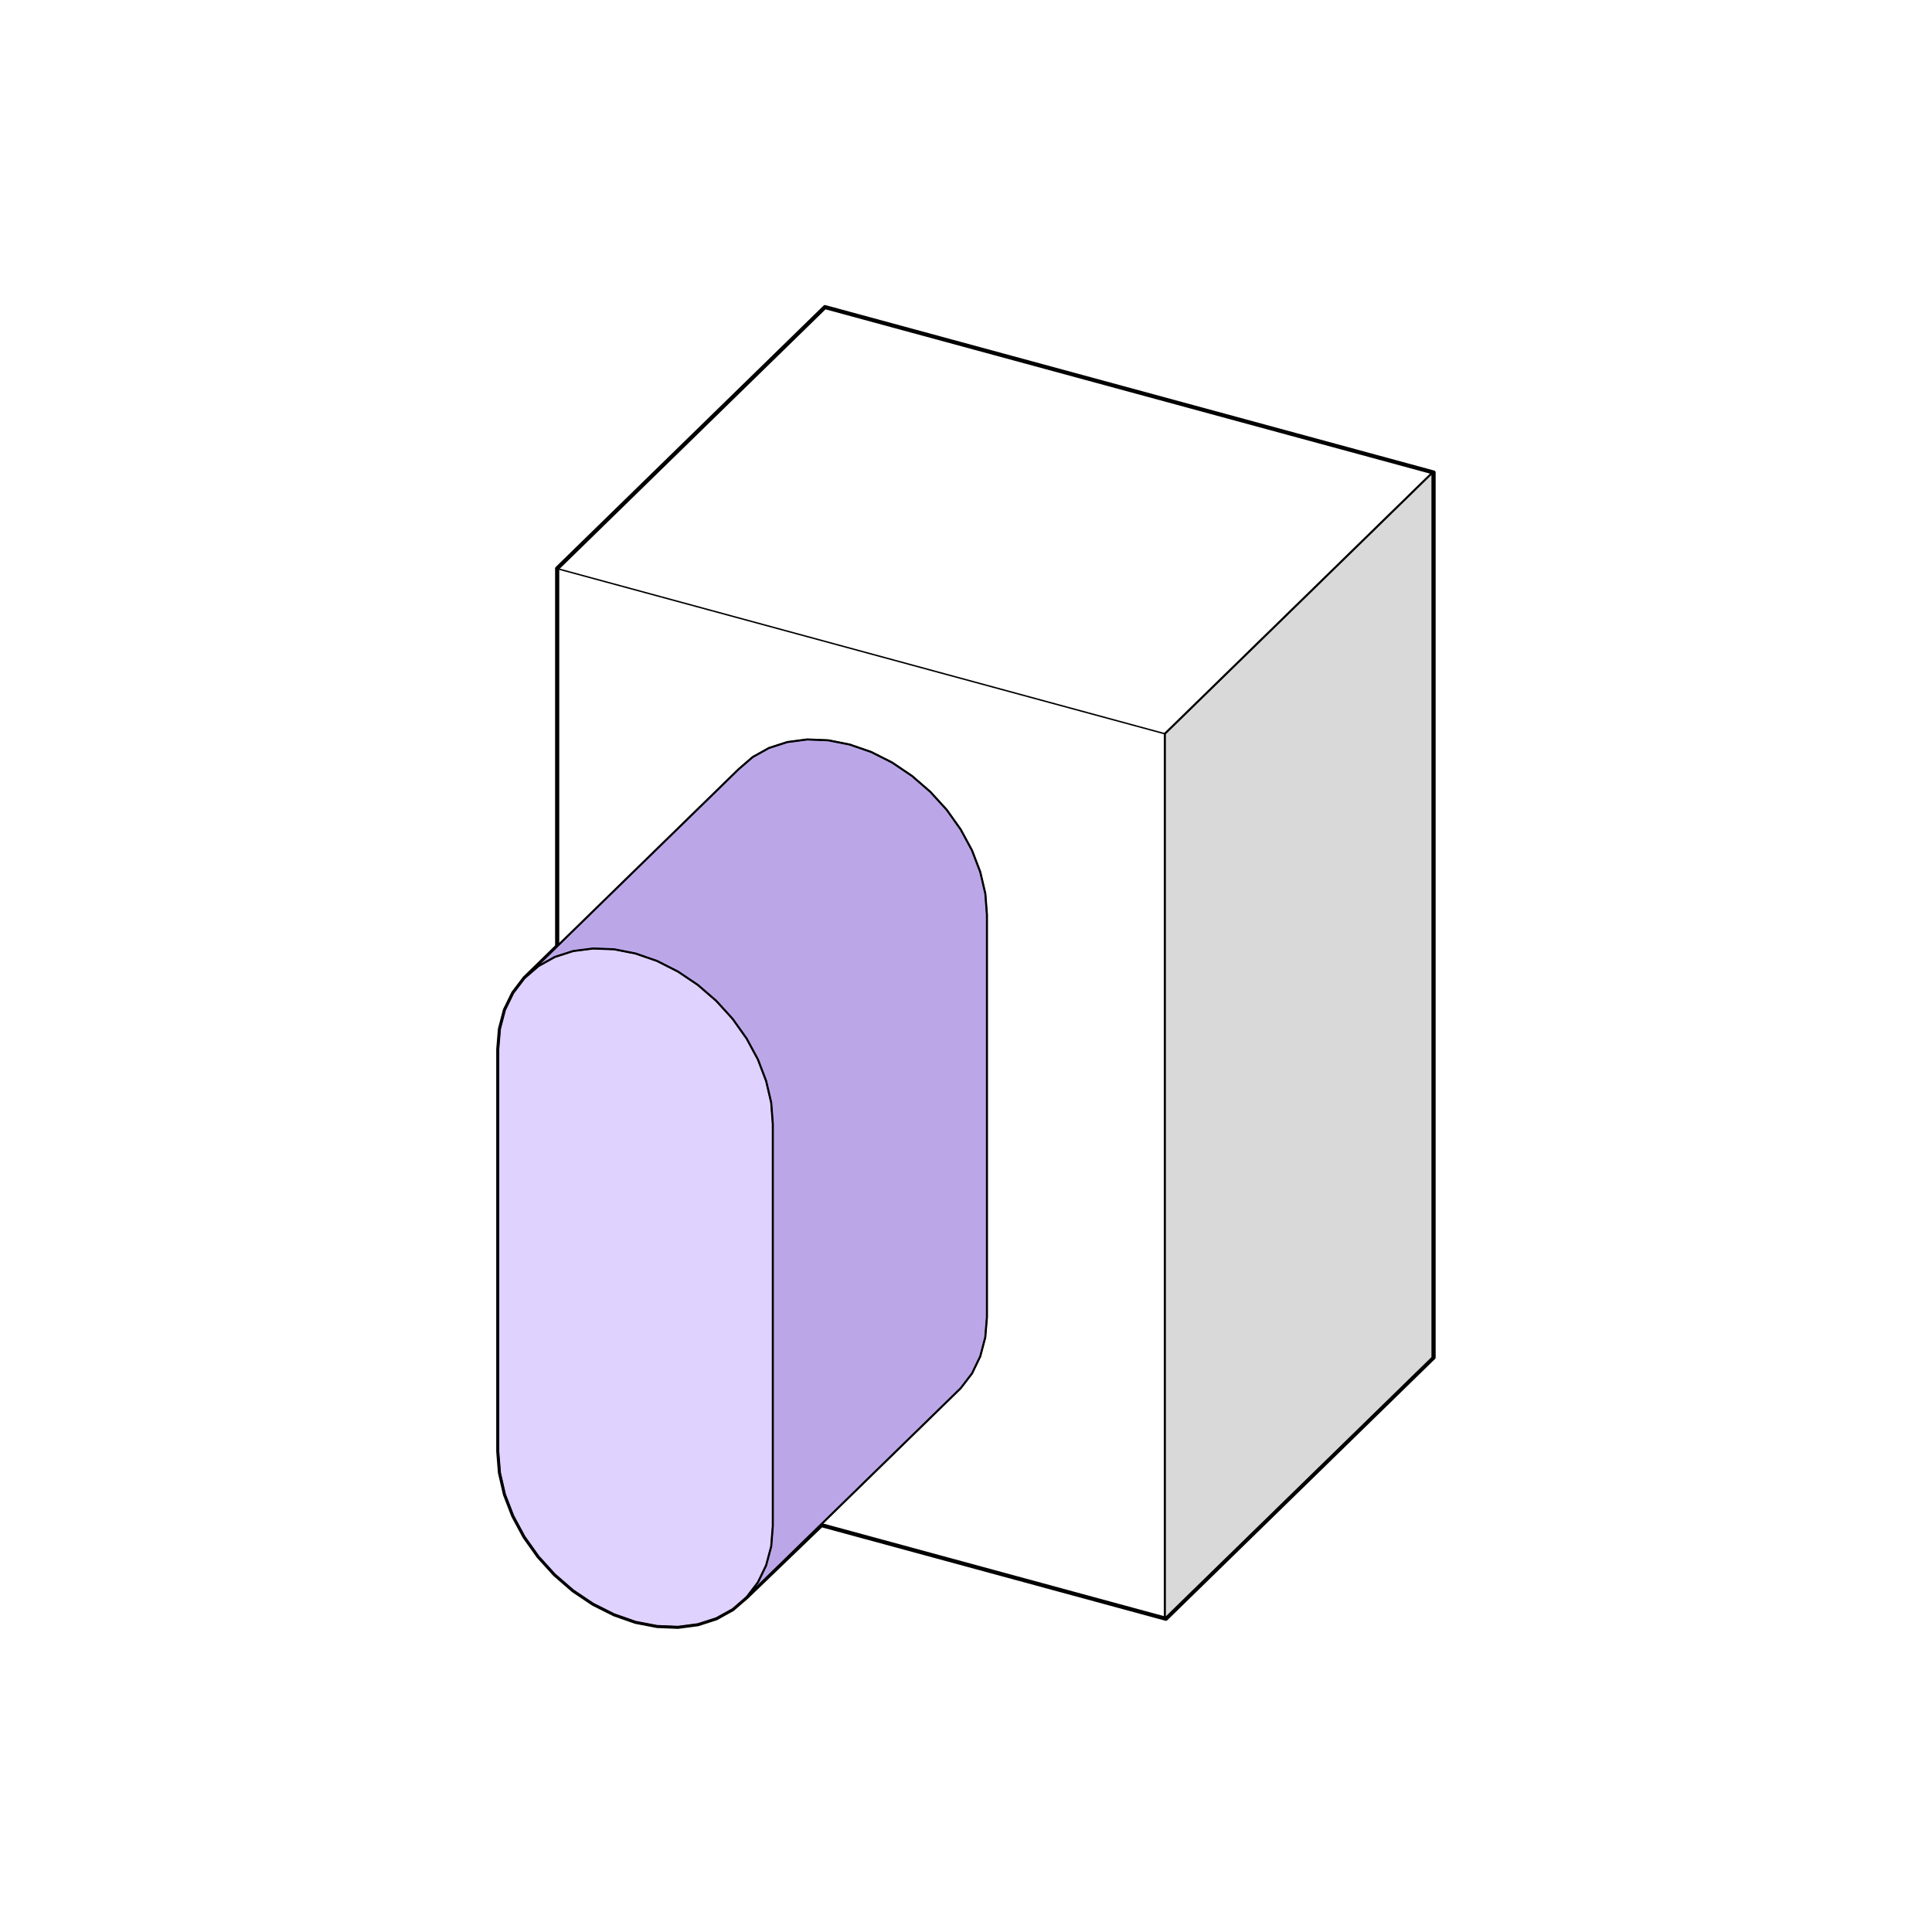
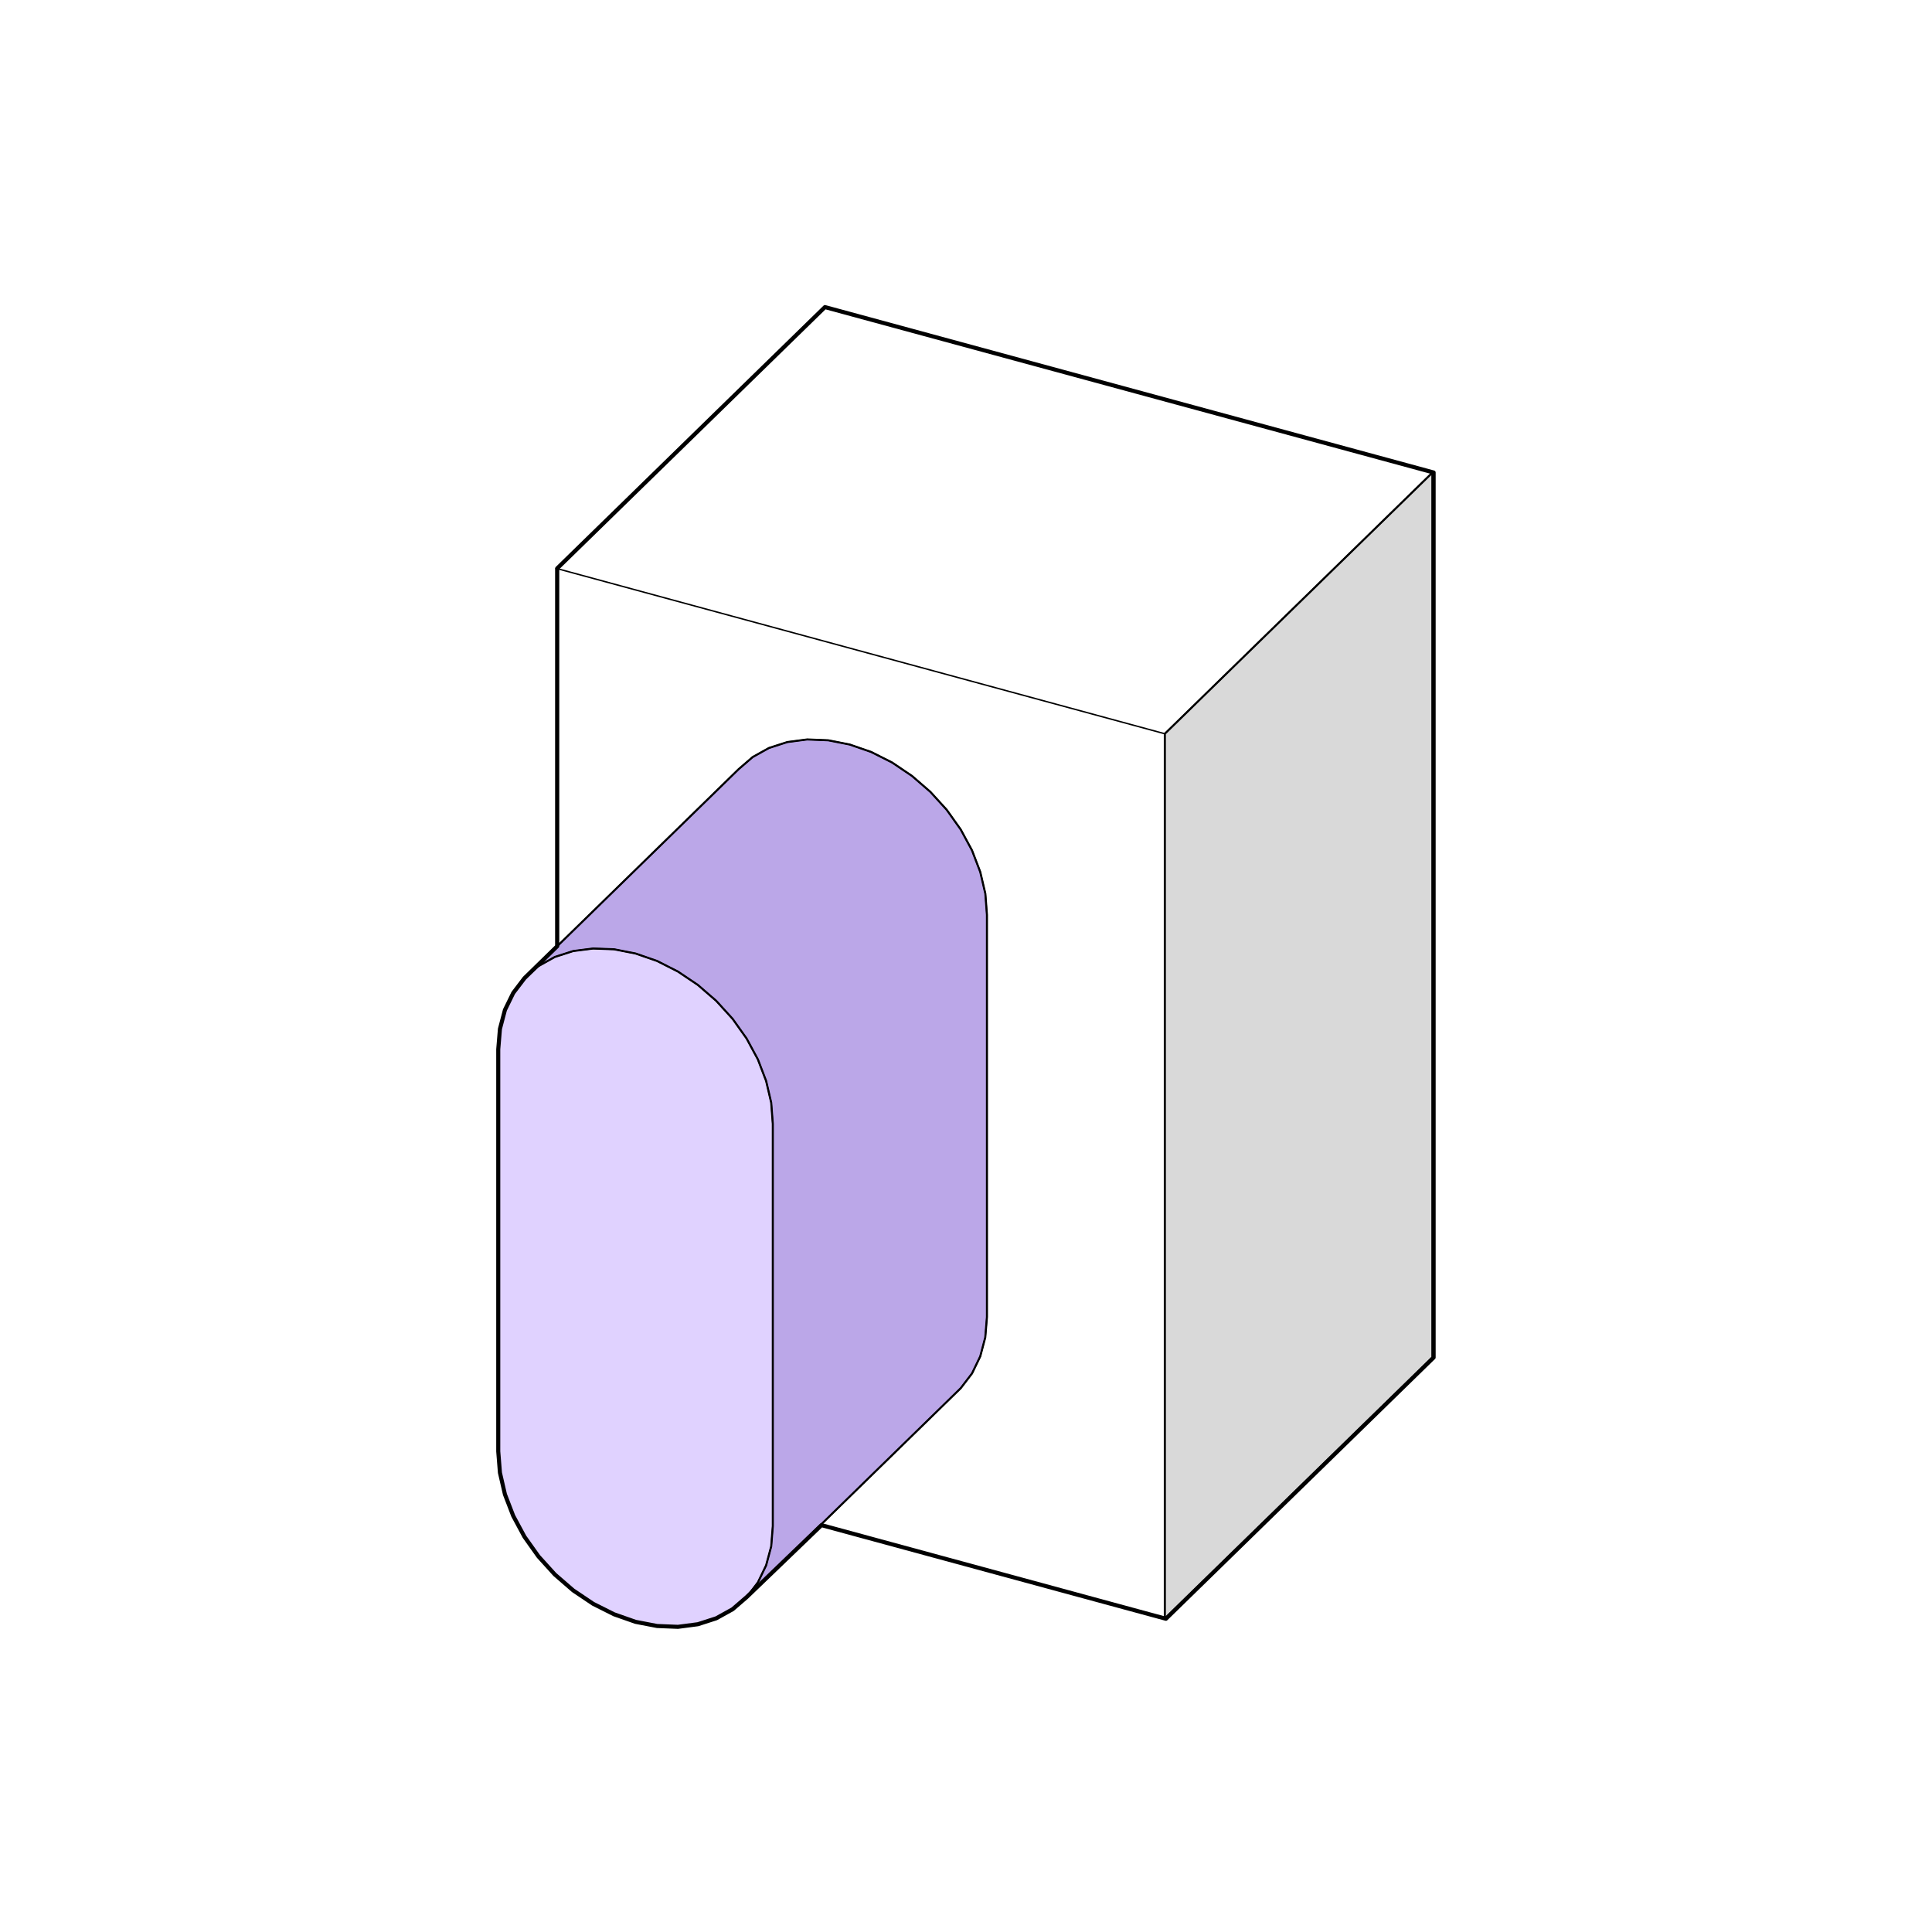
<svg xmlns="http://www.w3.org/2000/svg" width="950" height="950" viewBox="0 0 950 950" fill="none">
  <rect width="950" height="950" fill="white" />
-   <path d="M245.832 724.165L245 713.696V515.951L245.832 505.935L248.288 496.6L252.37 488.247L257.888 480.991L274 465.266V279.466L405.641 151L704.942 232.335L704.942 667.51L573.301 795.976L403.94 749.942L367.117 785.356L360.238 791.29L352.187 795.75L343.154 798.66L333.365 799.945L323.085 799.529L312.502 797.488L301.957 793.784L291.639 788.606L281.85 782.03L272.817 774.206L264.767 765.324L257.888 755.649L252.37 745.406L248.288 734.824L245.832 724.165Z" fill="white" stroke="black" stroke-width="2" stroke-linecap="round" stroke-linejoin="round" />
  <path d="M572.761 795.976V360.802L704.402 232.335V667.51L572.761 795.976Z" fill="#D9D9D9" stroke="black" stroke-linecap="round" stroke-linejoin="round" />
  <path d="M245 713.696L245.832 724.165L248.288 734.824L252.37 745.406L257.888 755.649L264.767 765.324L272.817 774.206L281.85 782.03L291.639 788.606L301.957 793.784L312.502 797.488L323.085 799.529L333.365 799.945L343.154 798.66L352.187 795.75L360.238 791.29L367.117 785.356L372.672 778.099L376.717 769.709L379.211 760.411L380.005 750.395V552.65L379.211 542.181L376.717 531.523L372.672 520.94L367.117 510.66L360.238 500.984L352.187 492.14L343.154 484.317L333.365 477.74L323.085 472.524L312.502 468.858L301.957 466.78L291.639 466.402L281.85 467.649L272.817 470.559L264.767 475.057L257.888 480.991L252.37 488.247L248.288 496.6L245.832 505.935L245 515.951V713.696Z" fill="#E0D2FF" />
  <path d="M257.888 480.991L264.767 475.057L272.817 470.559L281.85 467.649L291.639 466.402L301.957 466.78L312.502 468.858L323.085 472.524L333.365 477.74L343.154 484.317L352.187 492.14L360.238 500.984L367.117 510.66L372.672 520.94L376.717 531.523L379.211 542.181L380.005 552.65V750.395L379.211 760.411L376.717 769.709L372.672 778.099L367.117 785.356L472.414 682.591L477.97 675.334L482.014 666.943L484.471 657.646L485.302 647.63V449.847L484.509 439.416L482.014 428.757L477.97 418.175L472.414 407.895L465.535 398.219L457.485 389.375L448.452 381.551L438.663 374.937L428.383 369.759L417.8 366.093L407.255 364.014L396.937 363.598L387.148 364.883L378.115 367.794L370.518 372.027L370.065 372.291L363.186 378.225L257.888 480.991Z" fill="#BBA7E8" />
  <path d="M257.888 480.991L252.37 488.247L248.288 496.6L245.832 505.935L245 515.951V713.696L245.832 724.165L248.288 734.824L252.37 745.406L257.888 755.649L264.767 765.324L272.817 774.206L281.85 782.03L291.639 788.606L301.957 793.784L312.502 797.488L323.085 799.529L333.365 799.945L343.154 798.66L352.187 795.75L360.238 791.29L367.117 785.356M257.888 480.991L264.767 475.057L272.817 470.559L281.85 467.649L291.639 466.402L301.957 466.78L312.502 468.858L323.085 472.524L333.365 477.74L343.154 484.317L352.187 492.14L360.238 500.984L367.117 510.66L372.672 520.94L376.717 531.523L379.211 542.181L380.005 552.65V750.395L379.211 760.411L376.717 769.709L372.672 778.099L367.117 785.356M257.888 480.991L363.186 378.225L370.065 372.291L370.518 372.027L378.115 367.794L387.148 364.883L396.937 363.598L407.255 364.014L417.8 366.093L428.383 369.759L438.663 374.937L448.452 381.551L457.485 389.375L465.535 398.219L472.414 407.895L477.97 418.175L482.014 428.757L484.509 439.416L485.302 449.847V647.63L484.471 657.646L482.014 666.943L477.97 675.334L472.414 682.591L367.117 785.356" stroke="black" stroke-linecap="round" stroke-linejoin="round" />
+   <path d="M245.832 724.165L245 713.696V515.951L245.832 505.935L248.288 496.6L252.37 488.247L257.888 480.991L274 465.266V279.466L405.641 151L704.942 232.335L704.942 667.51L573.301 795.976L403.94 749.942L367.117 785.356L360.238 791.29L352.187 795.75L343.154 798.66L333.365 799.945L323.085 799.529L312.502 797.488L301.957 793.784L291.639 788.606L281.85 782.03L272.817 774.206L264.767 765.324L257.888 755.649L252.37 745.406L248.288 734.824L245.832 724.165Z" stroke="black" stroke-width="2" stroke-linecap="round" stroke-linejoin="round" />
  <path fill-rule="evenodd" clip-rule="evenodd" d="M247.721 732.367L245.832 724.165L245 713.696V515.951L245.832 505.935L248.288 496.6L252.37 488.247L257.888 480.991L264.767 475.057L272.817 470.559L281.85 467.649L291.639 466.402L301.957 466.78L312.502 468.858L323.085 472.524L333.365 477.74L343.154 484.317L352.187 492.14L360.238 500.984L367.117 510.66L371.236 518.295L372.672 520.94L376.717 531.523L379.211 542.181L380.005 552.65V750.395L379.211 760.411L376.717 769.709L372.672 778.099L367.117 785.356L360.238 791.29L352.187 795.75L343.154 798.66L333.365 799.945L323.085 799.529L312.502 797.488L301.957 793.784L291.639 788.606L281.85 782.03L272.817 774.206L264.767 765.324L257.888 755.649L252.37 745.406L248.288 734.824L247.721 732.367Z" stroke="black" stroke-width="0.7" stroke-linecap="round" stroke-linejoin="round" />
  <path d="M257.888 480.991L363.186 378.225L370.065 372.291L370.518 372.027L378.115 367.794L387.148 364.883L396.937 363.598L407.255 364.014L411.337 364.808L417.8 366.093L428.383 369.759L438.663 374.937L448.452 381.551L454.461 386.729L457.485 389.375L465.535 398.219L472.414 407.895L477.592 417.419L477.97 418.175L482.014 428.757L484.509 439.416L485.302 449.847V645.476V647.63L484.471 657.646L482.014 666.943L477.97 675.334L472.414 682.591L367.117 785.356" stroke="black" stroke-width="0.7" stroke-linecap="round" stroke-linejoin="round" />
  <path d="M403.4 749.942L572.761 795.976V360.802L273.46 279.466V465.797" stroke="black" stroke-width="0.7" stroke-linecap="round" stroke-linejoin="round" />
  <path d="M273.46 279.466L405.101 151L704.402 232.335L572.761 360.802" stroke="black" stroke-width="0.7" stroke-linecap="round" stroke-linejoin="round" />
  <path d="M572.761 795.976L704.402 667.51V232.335" stroke="black" stroke-width="0.7" stroke-linecap="round" stroke-linejoin="round" />
</svg>
